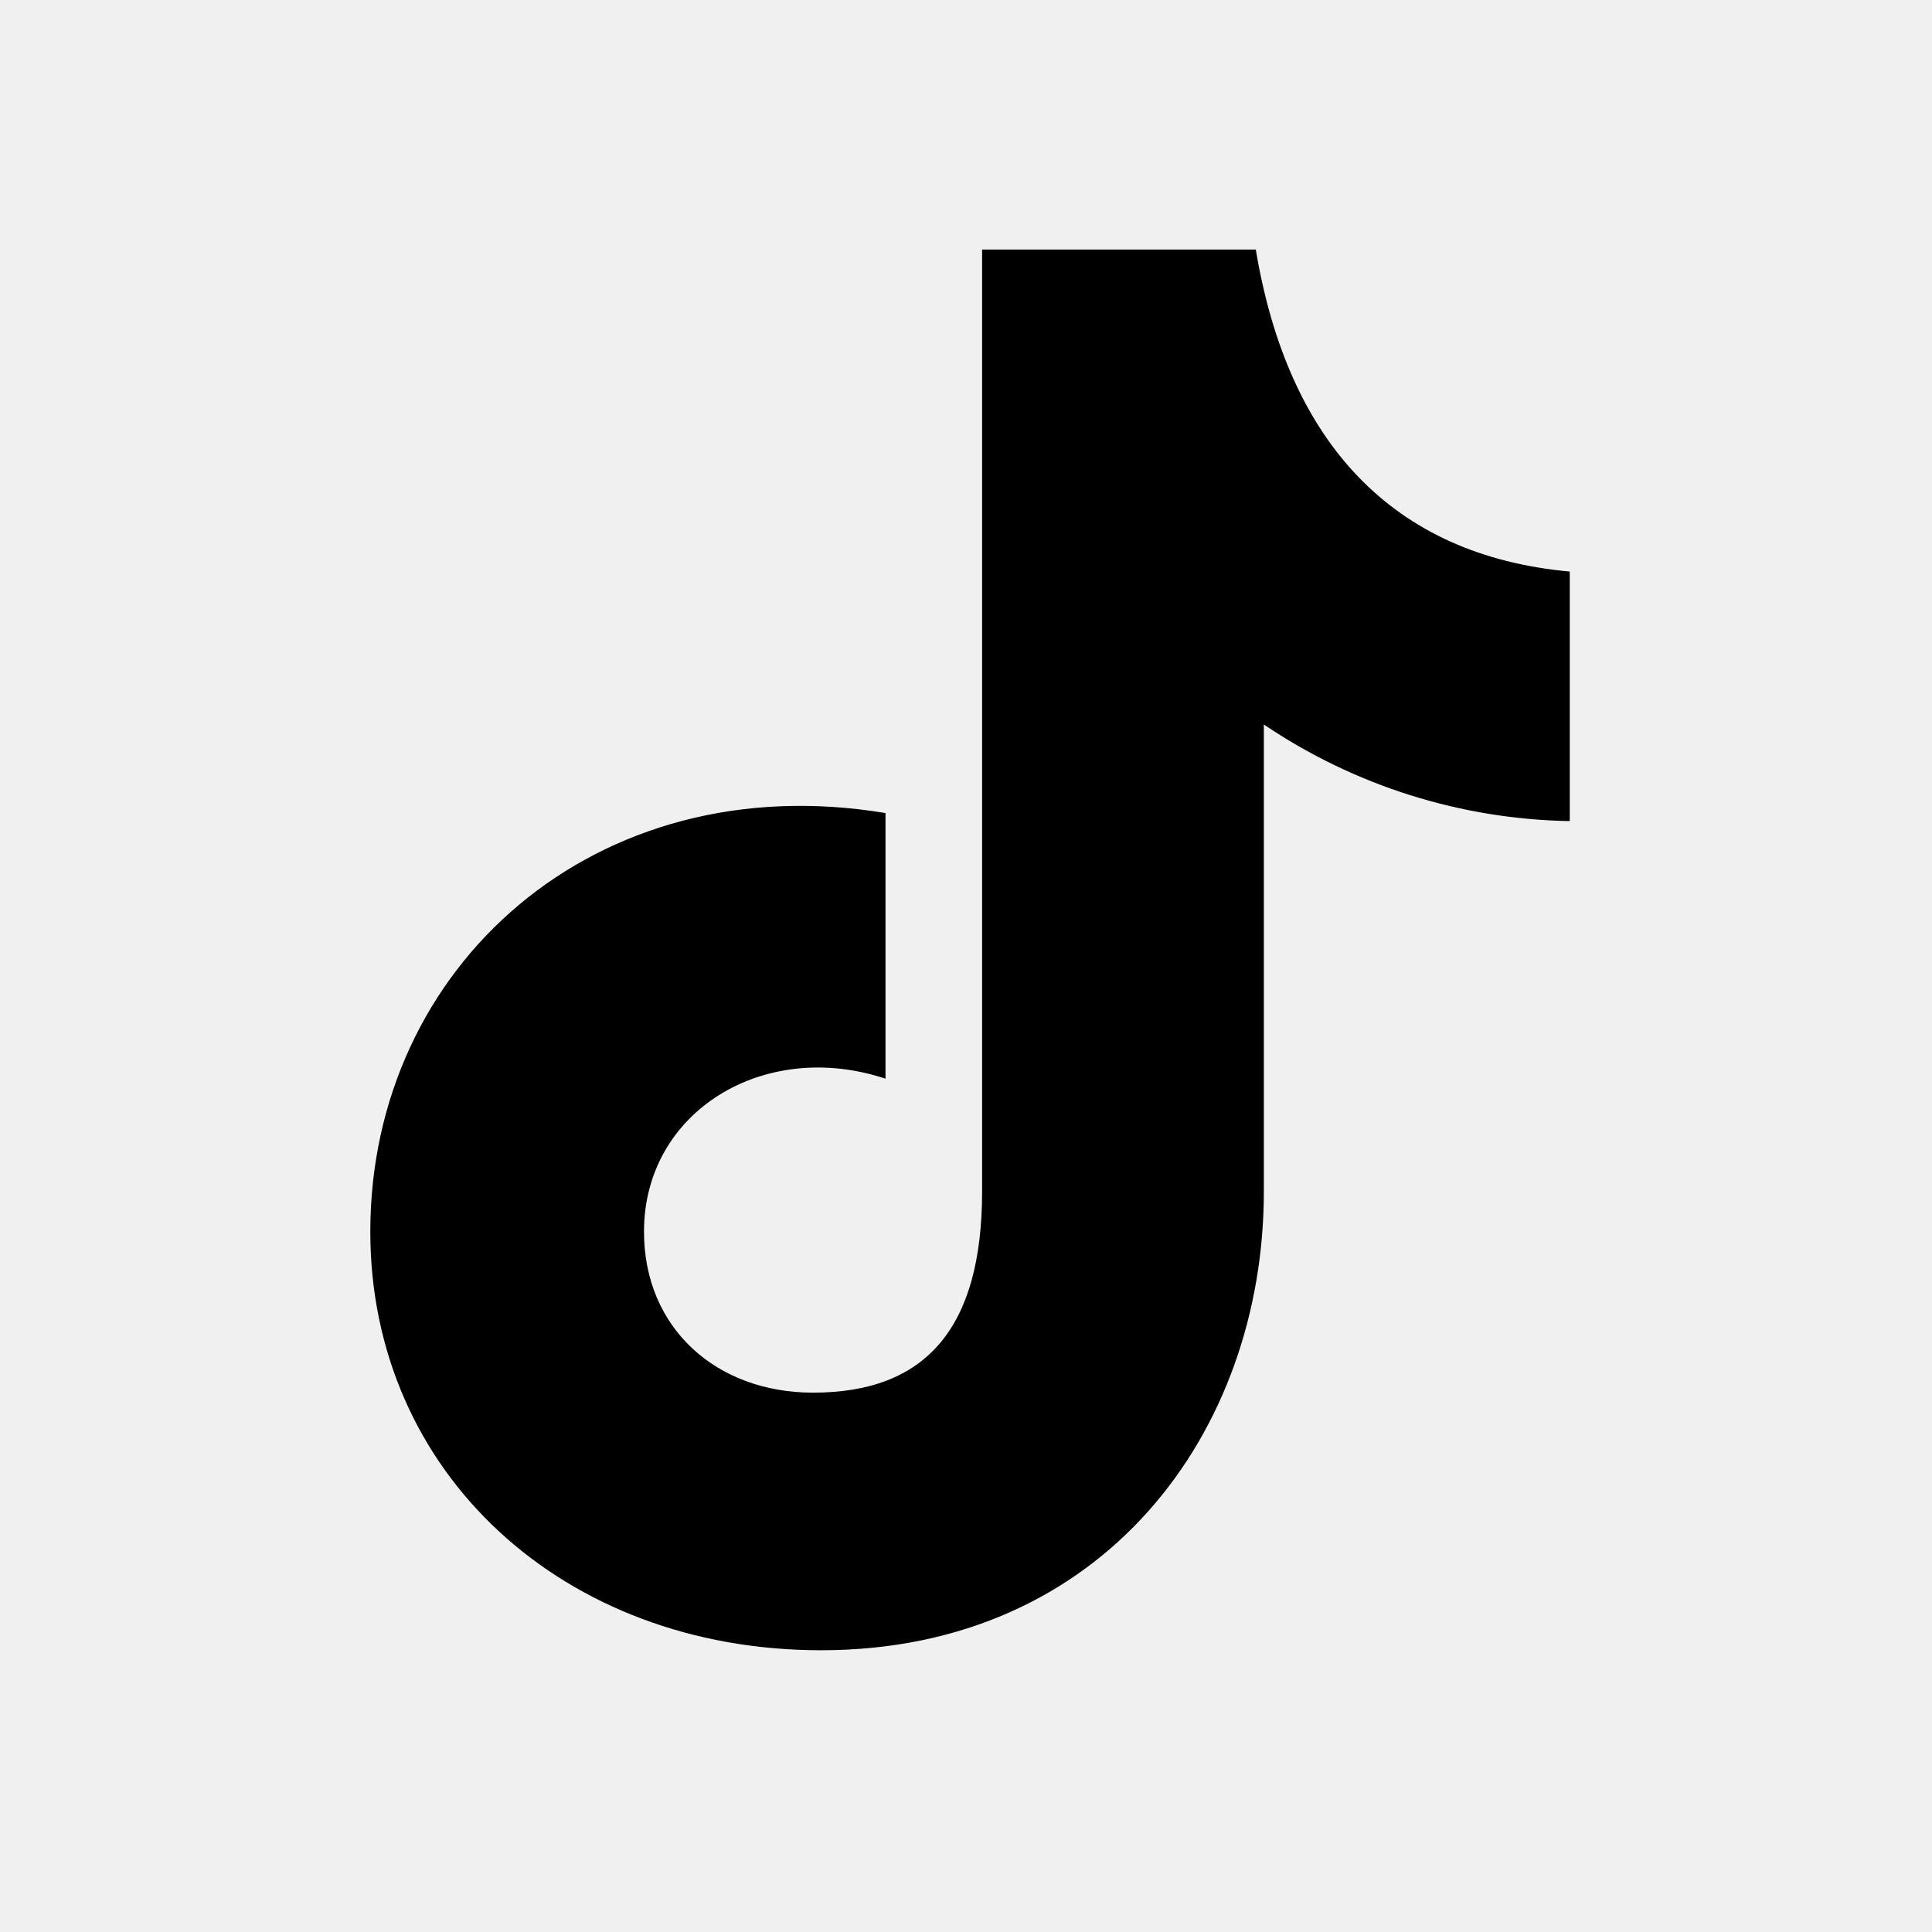
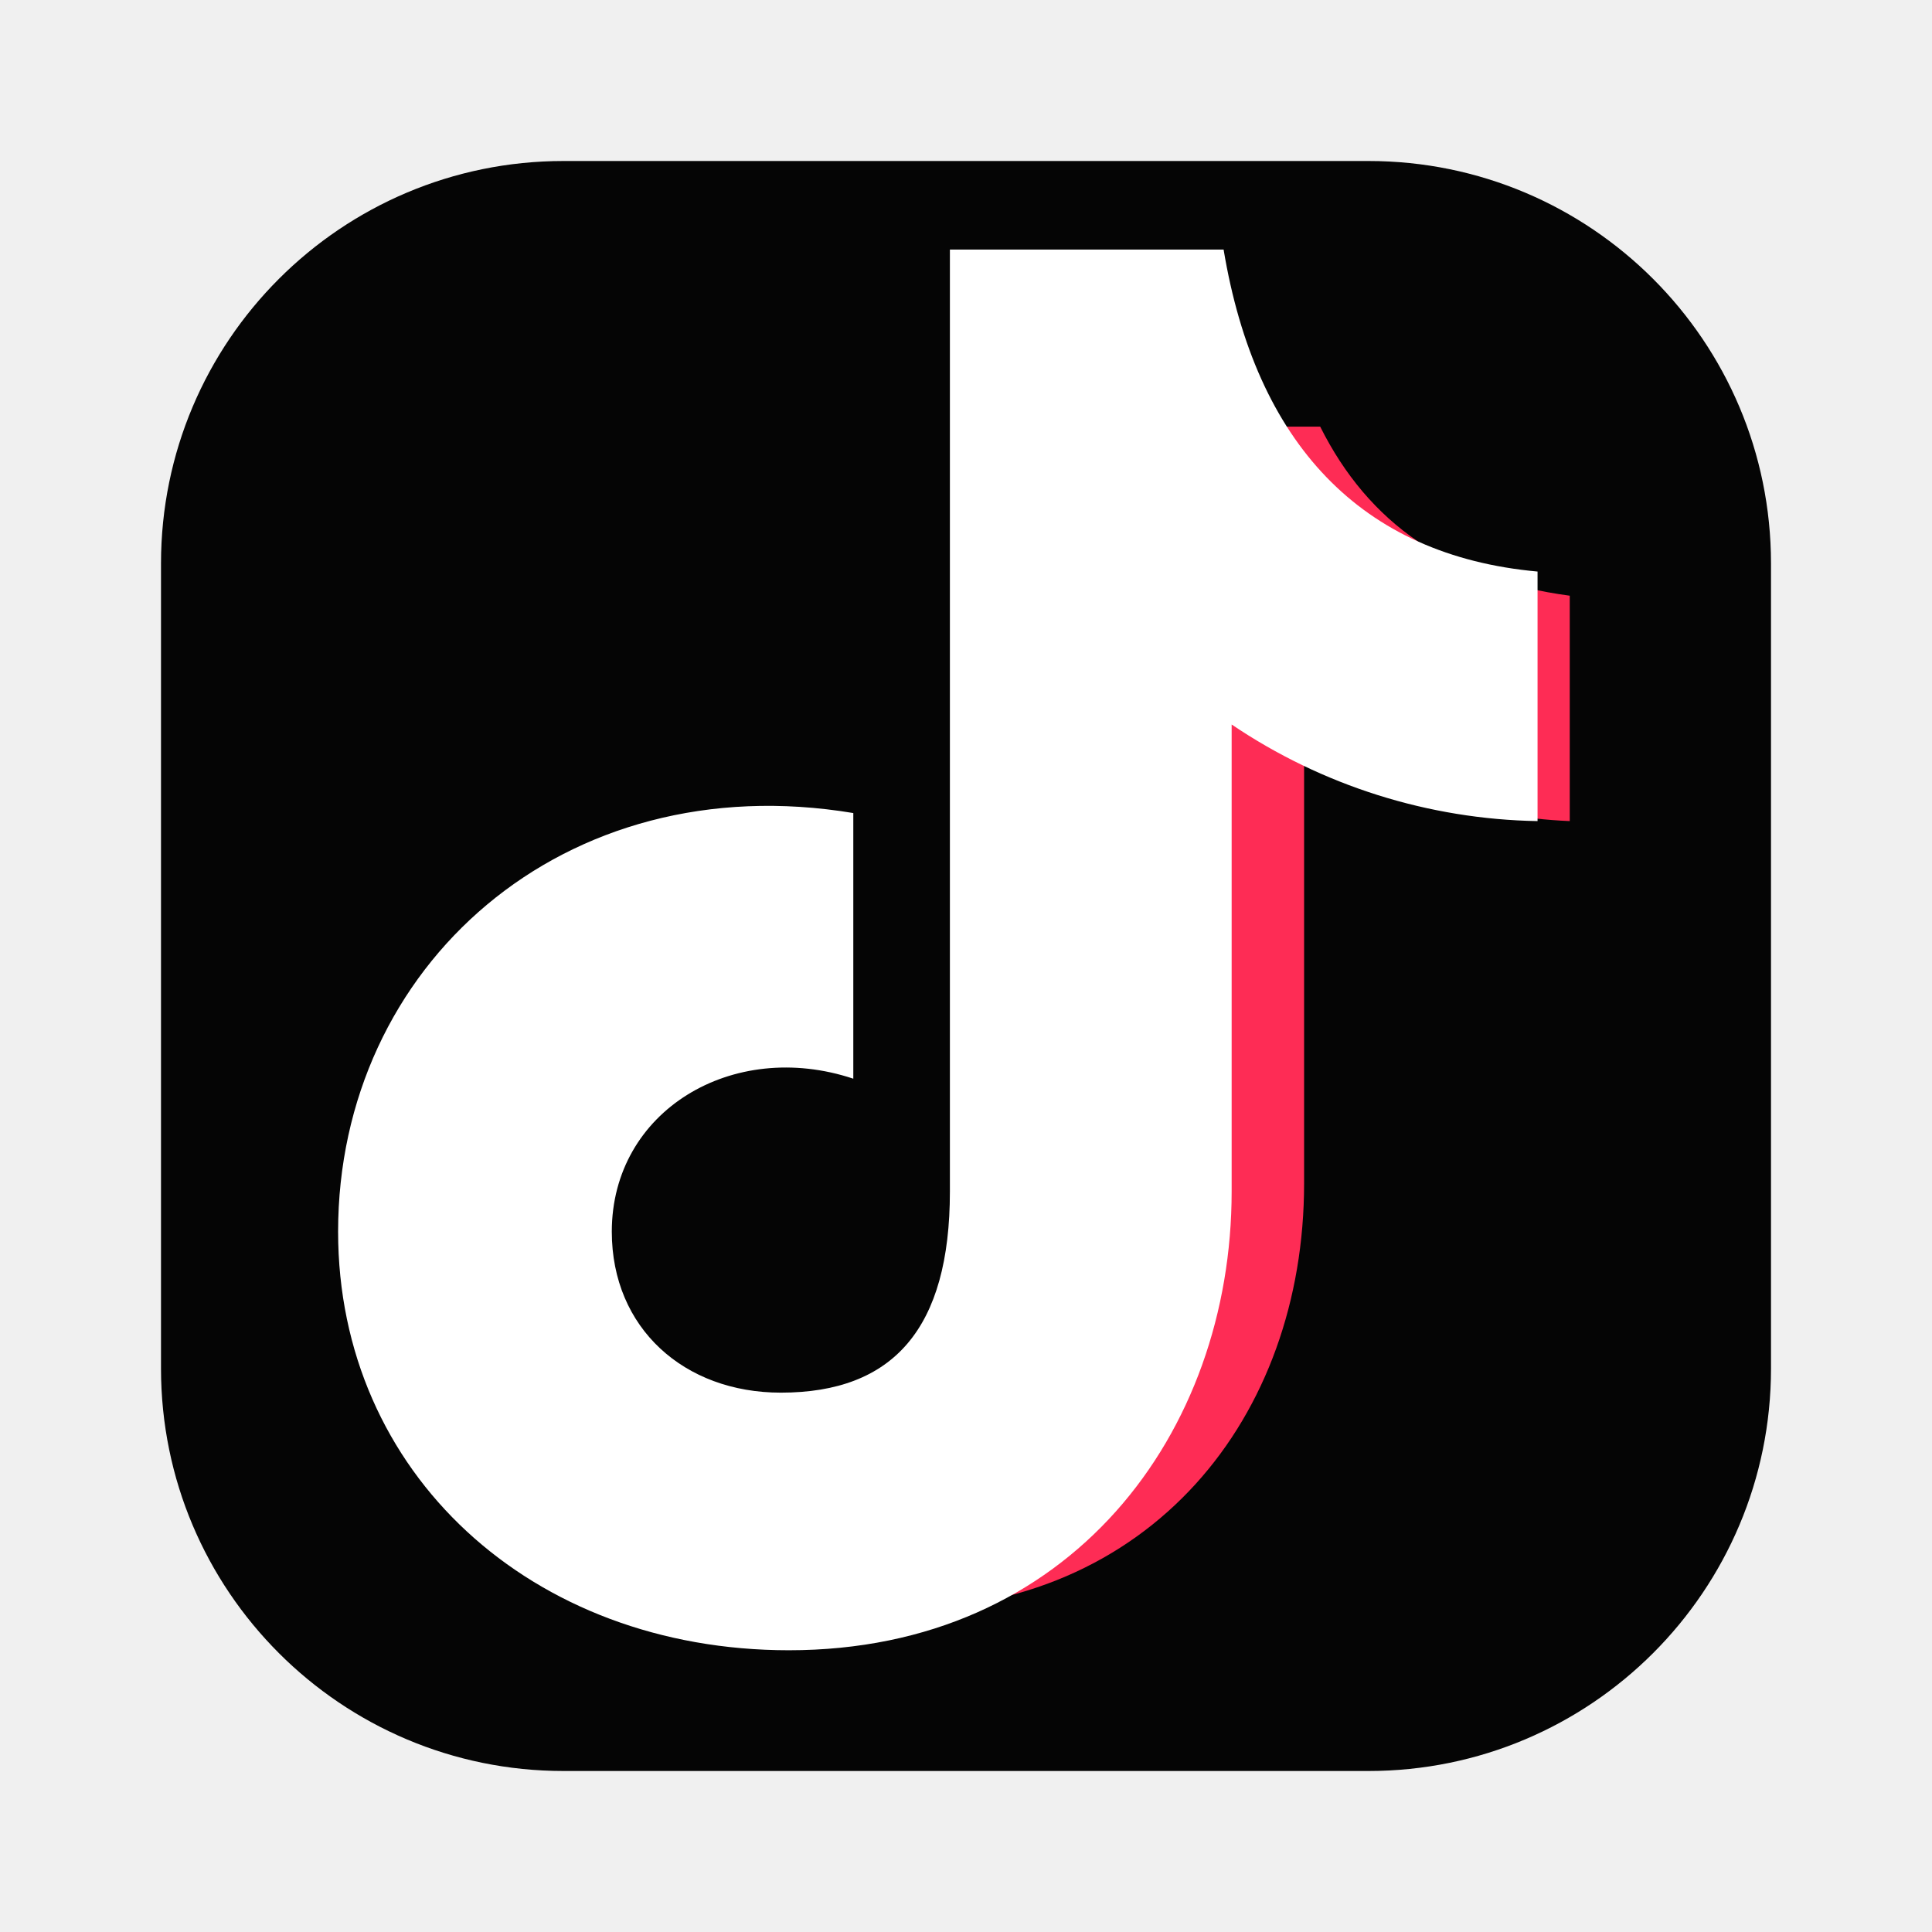
<svg xmlns="http://www.w3.org/2000/svg" viewBox="0 0 24 24" role="img" aria-label="TikTok">
-   <path fill="currentColor" d="M15.6 3.1c.4 2.4 1.7 3.8 3.9 4v3.1a7 7 0 0 1-3.8-1.2v5.8c0 3-2 5.7-5.5 5.7-3.2 0-5.6-2.2-5.6-5.2 0-3.3 2.8-5.8 6.4-5.2v3.3c-1.5-.5-3 .4-3 1.9 0 1.2.9 2 2.1 2 1.4 0 2.1-.8 2.1-2.5V3.1h3.4Z" />
+   <rect x="2" y="2" width="20" height="20" rx="5" fill="#050505" />
+   <path fill="#25F4EE" d="M15.1 3.9c.3 2.1 1.5 3.4 3.4 3.6v2.4a6.3 6.3 0 0 1-3.3-1.1v5.6c0 2.9-1.9 5.3-5.1 5.3-2.8 0-4.9-1.8-5.1-4.5.5 1.6 2 2.7 3.8 2.7 3.2 0 5.1-2.4 5.1-5.3V3.9h1.2Z" />
+   <path fill="#FE2C55" d="M16.4 5.3c.6 1.2 1.6 1.9 3.1 2.1v2.8a6.3 6.3 0 0 1-3.3-1.1v5.6c0 2.9-1.9 5.3-5.1 5.3-2 0-3.7-.9-4.5-2.3.8.7 1.8 1.1 3 1.1 3.2 0 5.1-2.4 5.1-5.3V5.3h1.7Z" />
+   <path fill="#FFFFFF" d="M15.2 3.1c.4 2.4 1.7 3.8 3.9 4v3.1a7 7 0 0 1-3.8-1.2v5.8c0 3-2 5.7-5.5 5.7-3.2 0-5.6-2.2-5.6-5.2 0-3.3 2.8-5.8 6.4-5.2v3.3c-1.5-.5-3 .4-3 1.9 0 1.2.9 2 2.1 2 1.4 0 2.1-.8 2.1-2.5V3.1h3.4Z" />
</svg>
